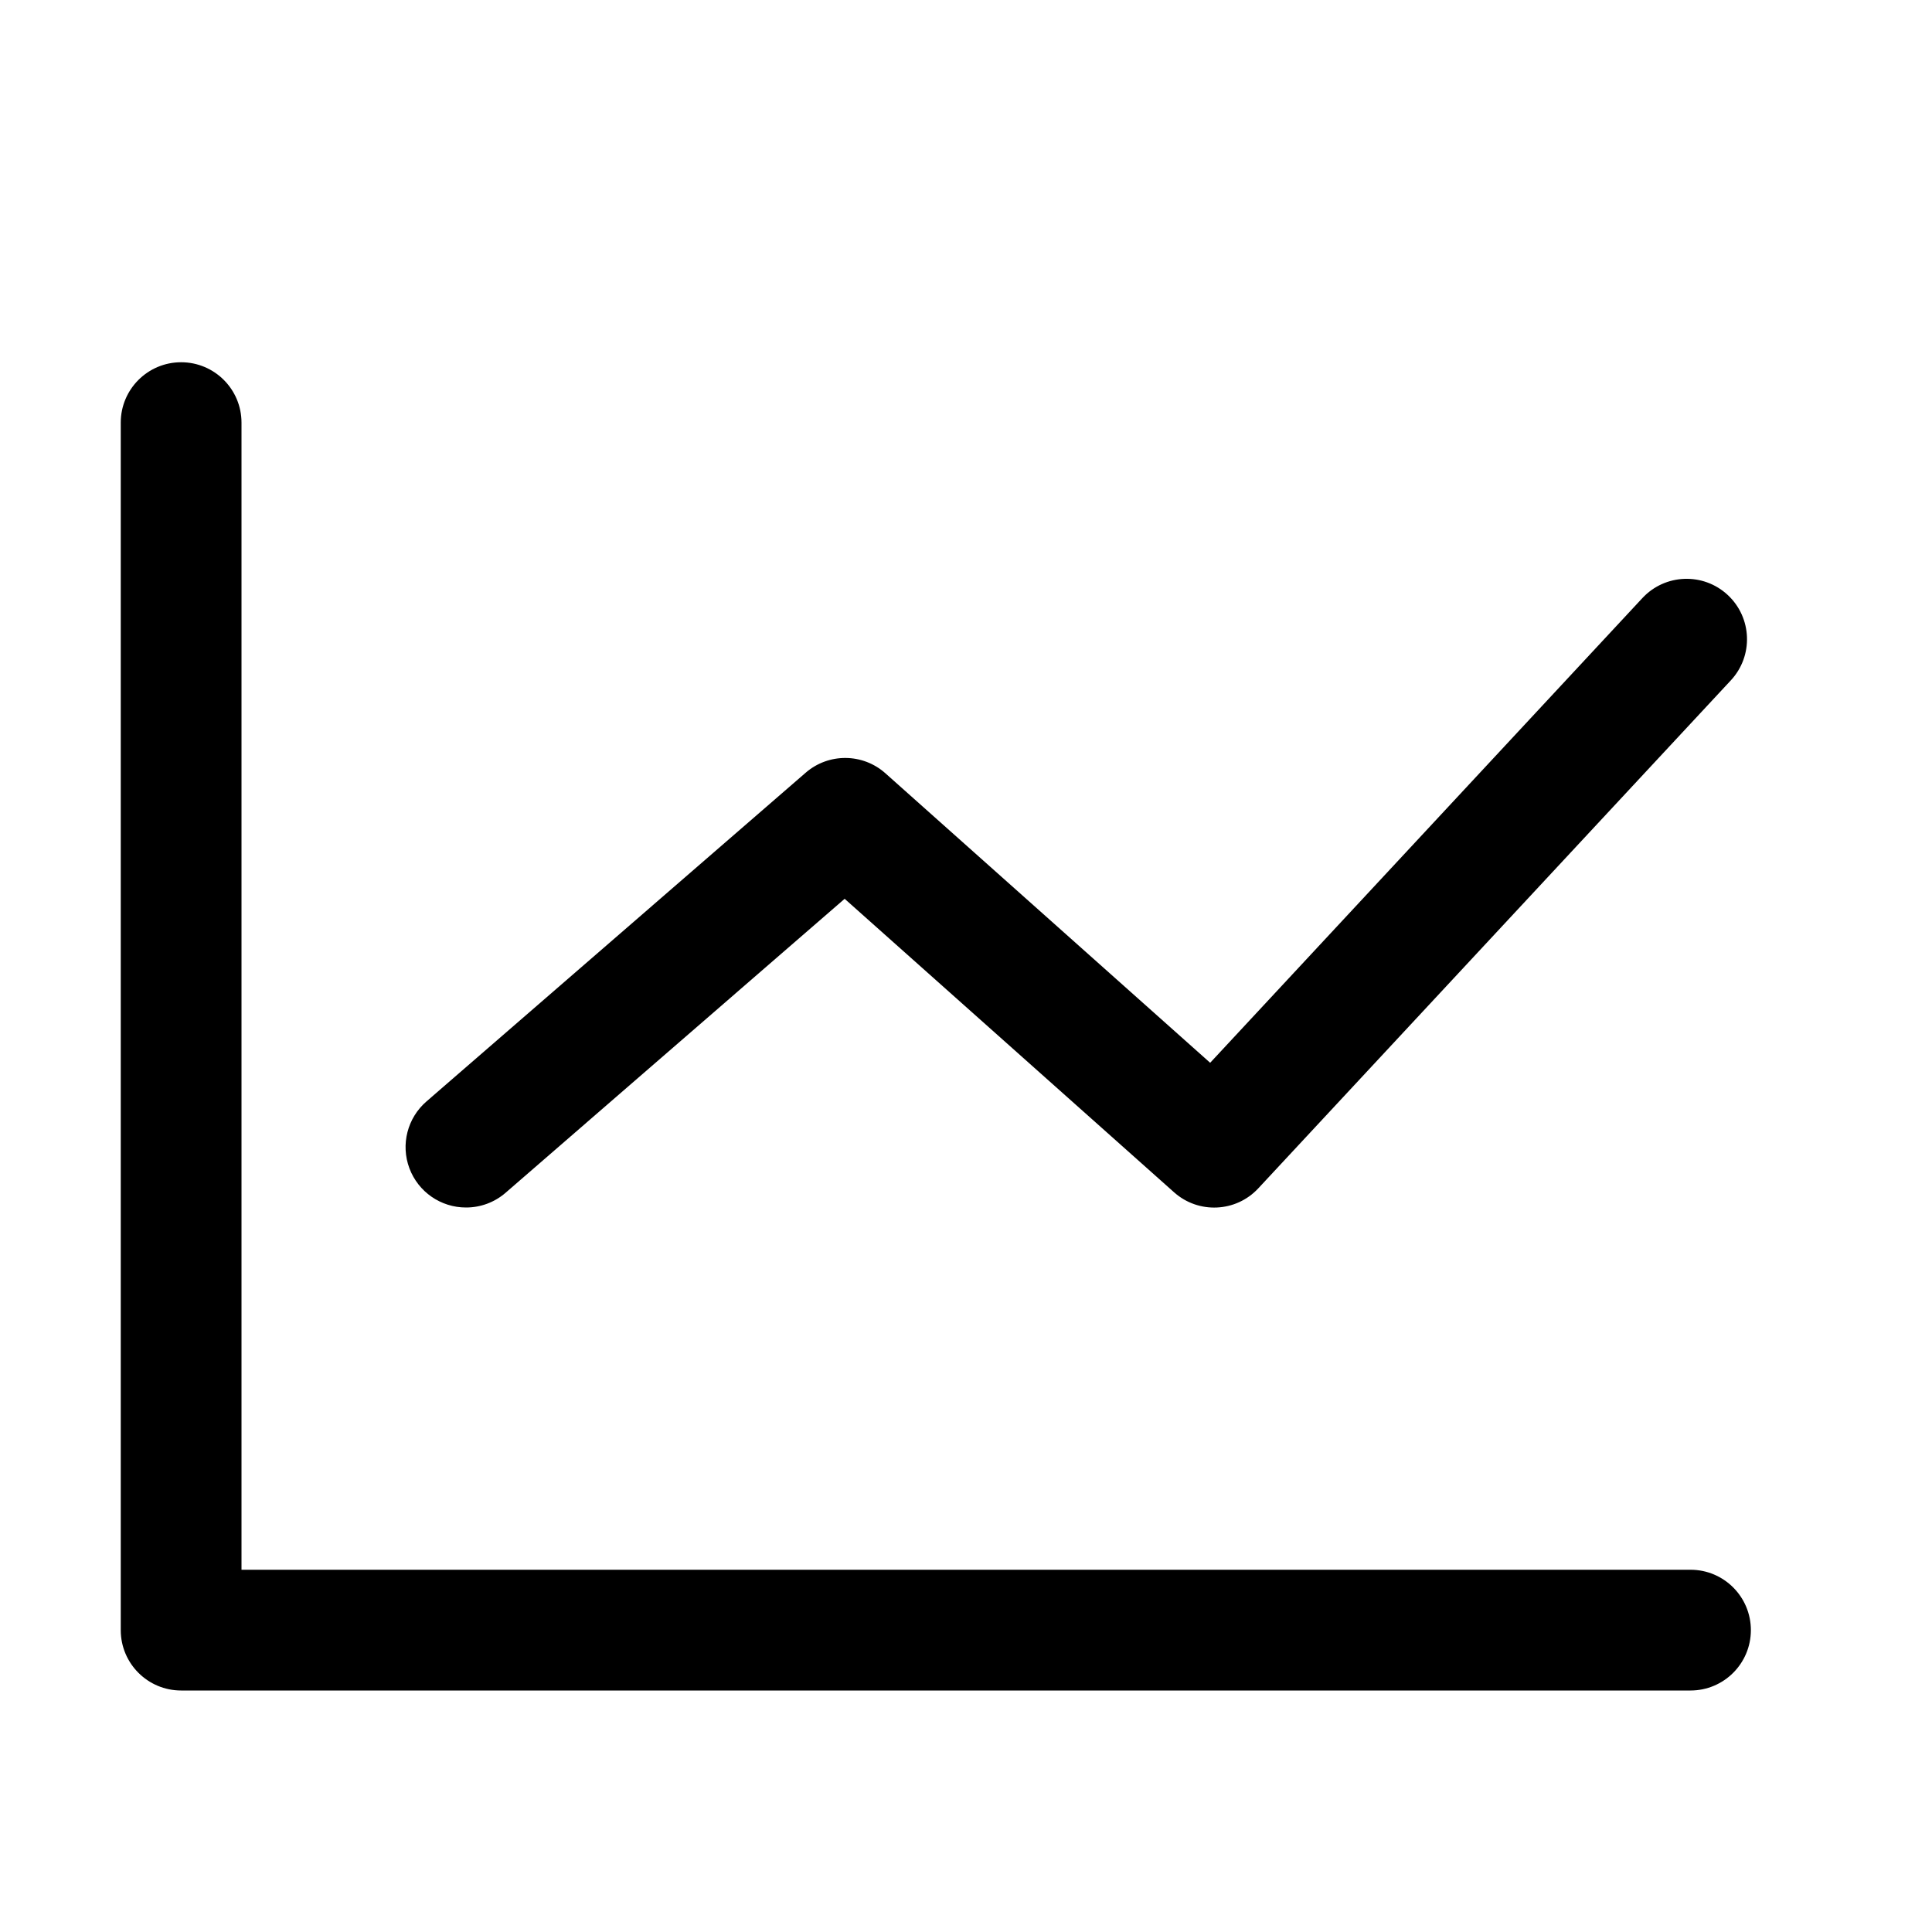
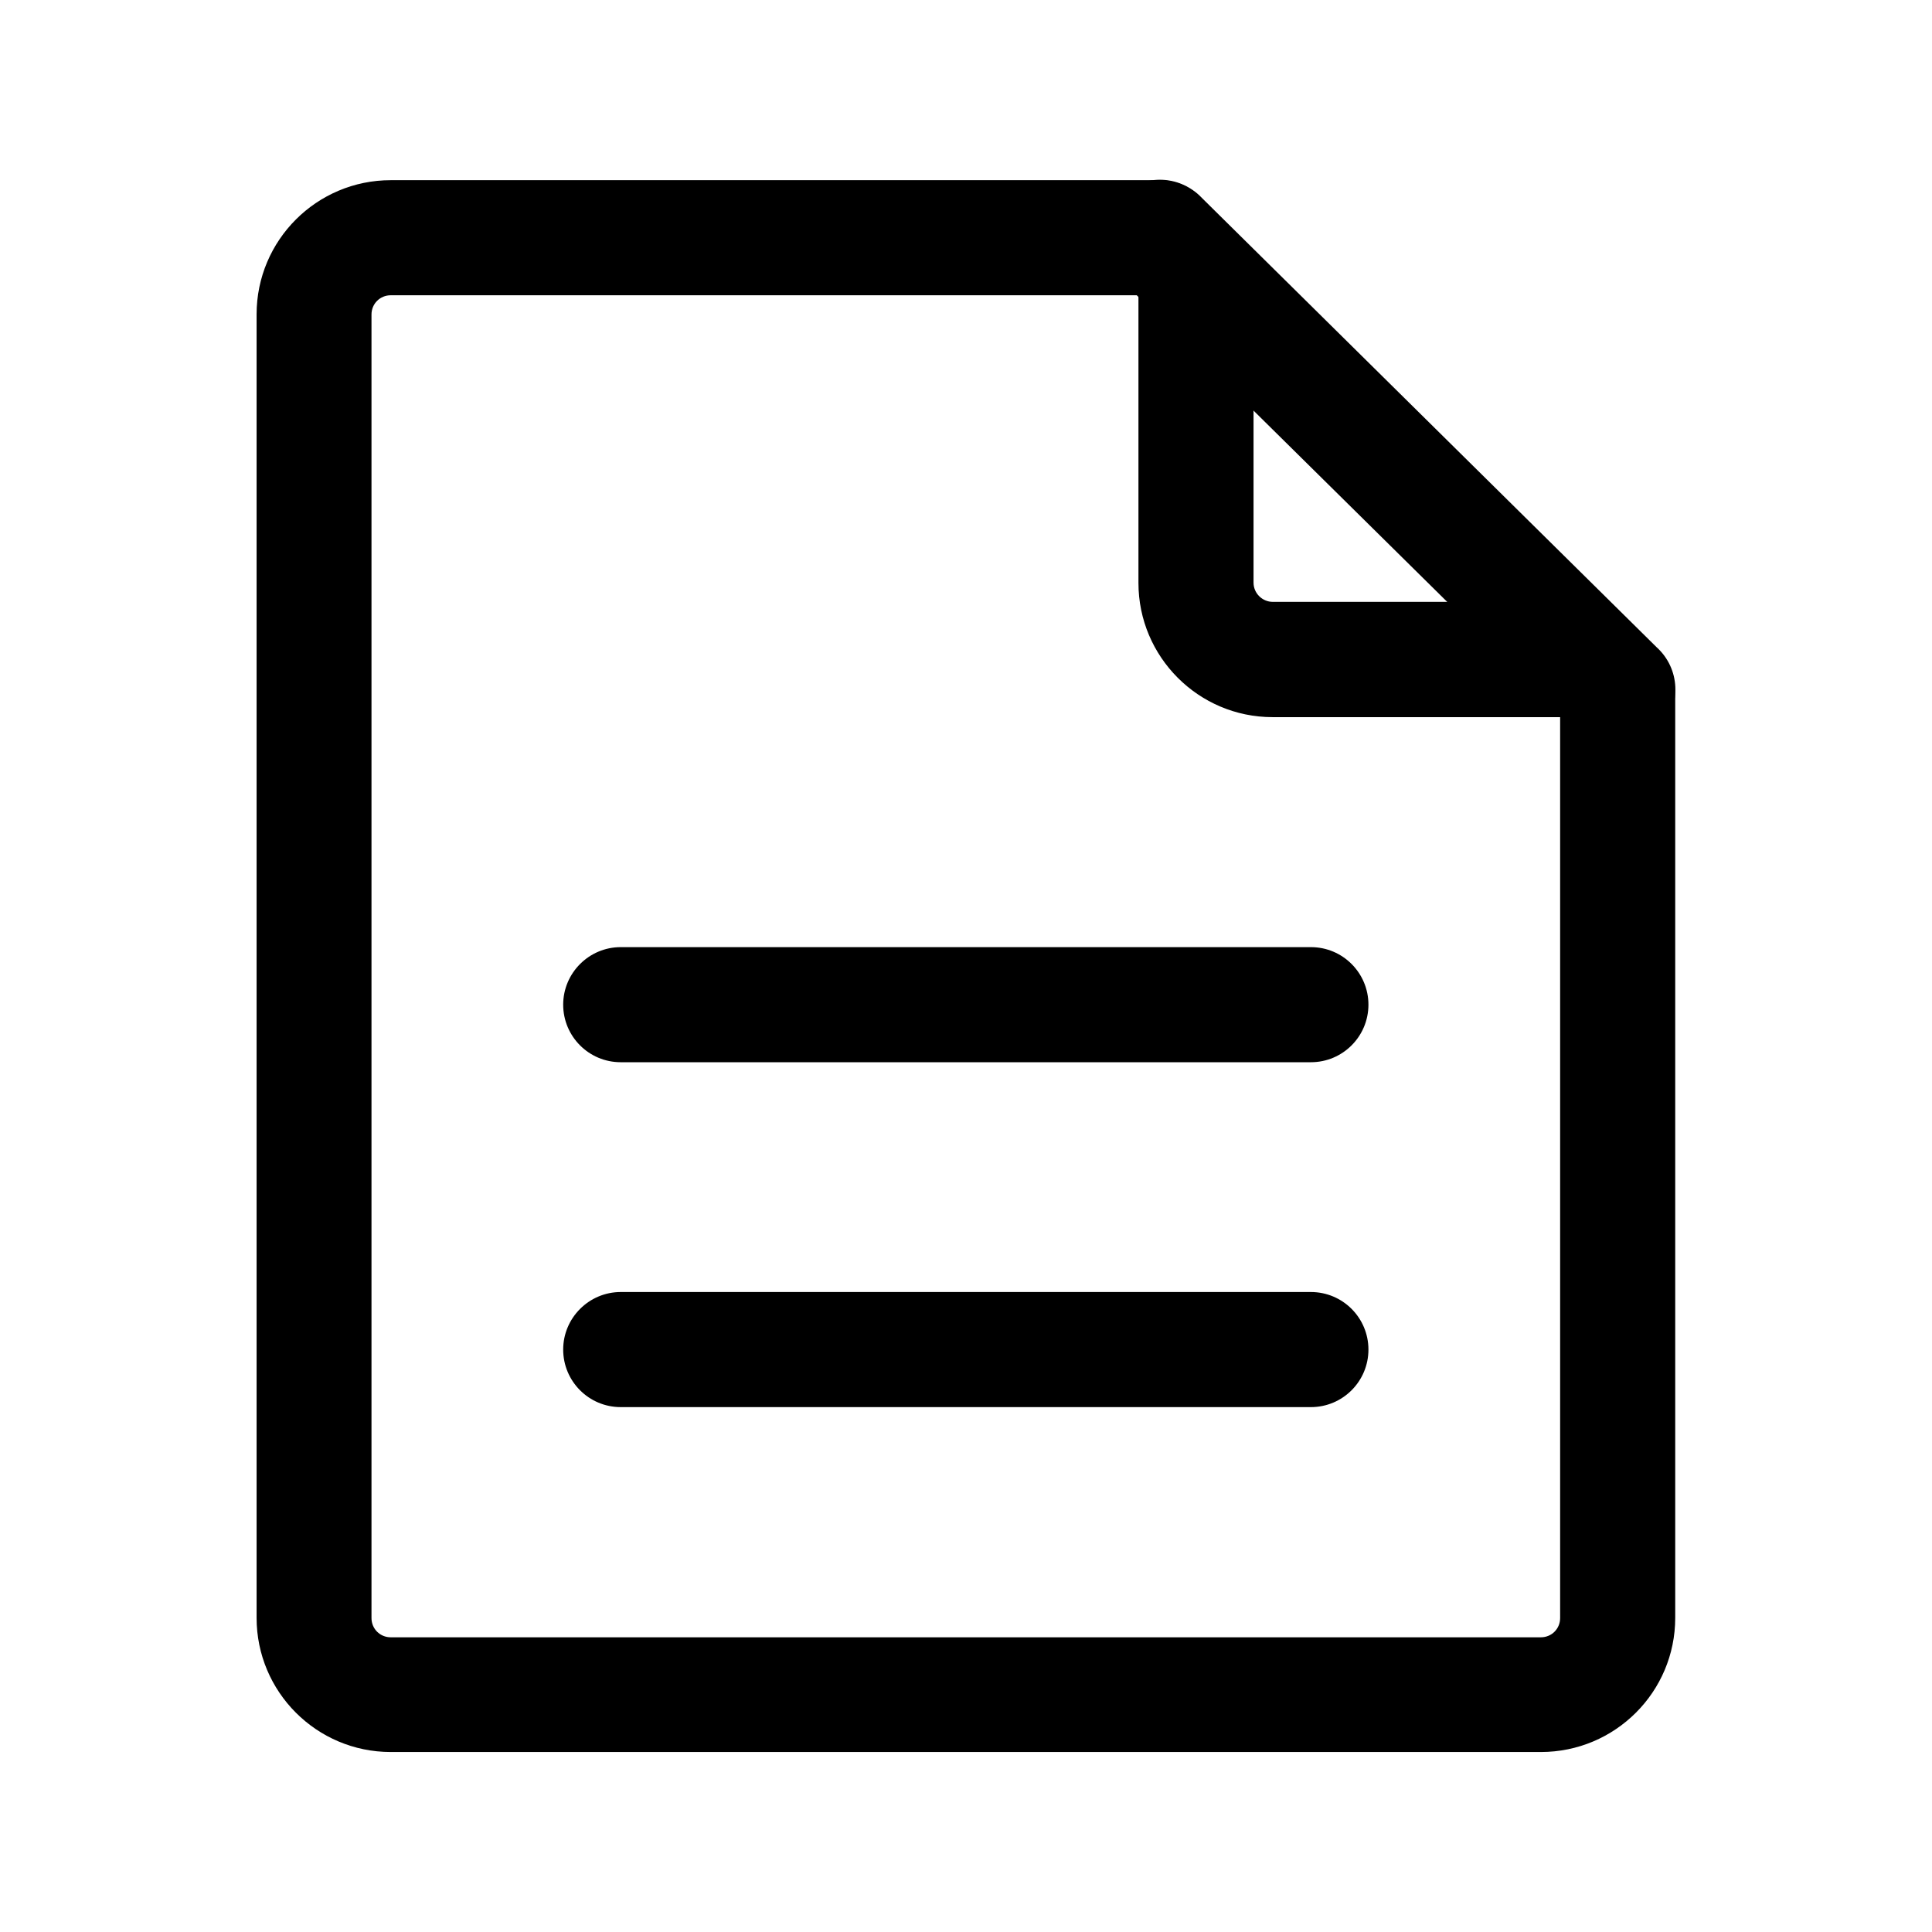
- <svg xmlns="http://www.w3.org/2000/svg" t="1674398052979" class="icon" viewBox="0 0 1024 1024" version="1.1" p-id="5475" width="200" height="200">
-   <path d="M896 896H96a32 32 0 0 1-32-32V224a32 32 0 0 1 64 0v608h768a32 32 0 1 1 0 64z" p-id="5476" />
-   <path d="M247.008 640a32 32 0 0 1-20.992-56.192l200.992-174.24a32 32 0 0 1 42.272 0.288l172.128 153.44 229.088-246.304a32 32 0 0 1 46.88 43.616l-250.432 269.216a31.936 31.936 0 0 1-44.704 2.08l-174.56-155.52-179.744 155.84a31.872 31.872 0 0 1-20.928 7.776z" p-id="5477" />
+ <svg xmlns="http://www.w3.org/2000/svg" t="1688609974534" class="icon" viewBox="0 0 1024 1024" version="1.1" p-id="2552" width="200" height="200">
+   <path d="M857.5 396.1c-7.3 0-14.7-2.6-20.5-8L594.3 148.4c-12.5-11.3-13.4-30.5-2-43.1s30.5-13.4 43.1-2L878 343c12.5 11.3 13.4 30.5 2 43.1-6 6.7-14.3 10-22.5 10z" p-id="2553" />
+   <path d="M837.2 380.1H674.5c-39.3 0-71.1-32-71.1-71.1V146.2c0-16.9 13.7-30.5 30.5-30.5 16.9 0 30.5 13.7 30.5 30.5v162.6c0 5.7 4.7 10.2 10.2 10.2h162.6c16.9 0 30.5 13.7 30.5 30.5-0.1 17-13.7 30.6-30.5 30.6zM694.8 745.8H329c-16.9 0-30.5-13.7-30.5-30.5s13.7-30.5 30.5-30.5h365.8c16.9 0 30.5 13.7 30.5 30.5s-13.6 30.5-30.5 30.5zM694.8 563H329c-16.9 0-30.5-13.7-30.5-30.5S312.2 502 329 502h365.8c16.9 0 30.5 13.7 30.5 30.5S711.7 563 694.8 563z" p-id="2554" />
+   <path d="M816.7 928.6H207.1c-39.3 0-71.1-31.9-71.1-71.1V166.6c0-39.3 31.9-71.1 71.1-71.1h407.6c16.9 0 30.5 13.7 30.5 30.5s-13.7 30.5-30.5 30.5H207.1c-5.7 0-10.2 4.5-10.2 10.2v690.9c0 5.7 4.5 10.2 10.2 10.2h609.6c5.7 0 10.2-4.5 10.2-10.2V369.5c0-16.9 13.7-30.5 30.5-30.5s30.5 13.7 30.5 30.5v488c0 39.3-31.9 71.1-71.2 71.1z" p-id="2555" />
</svg>
